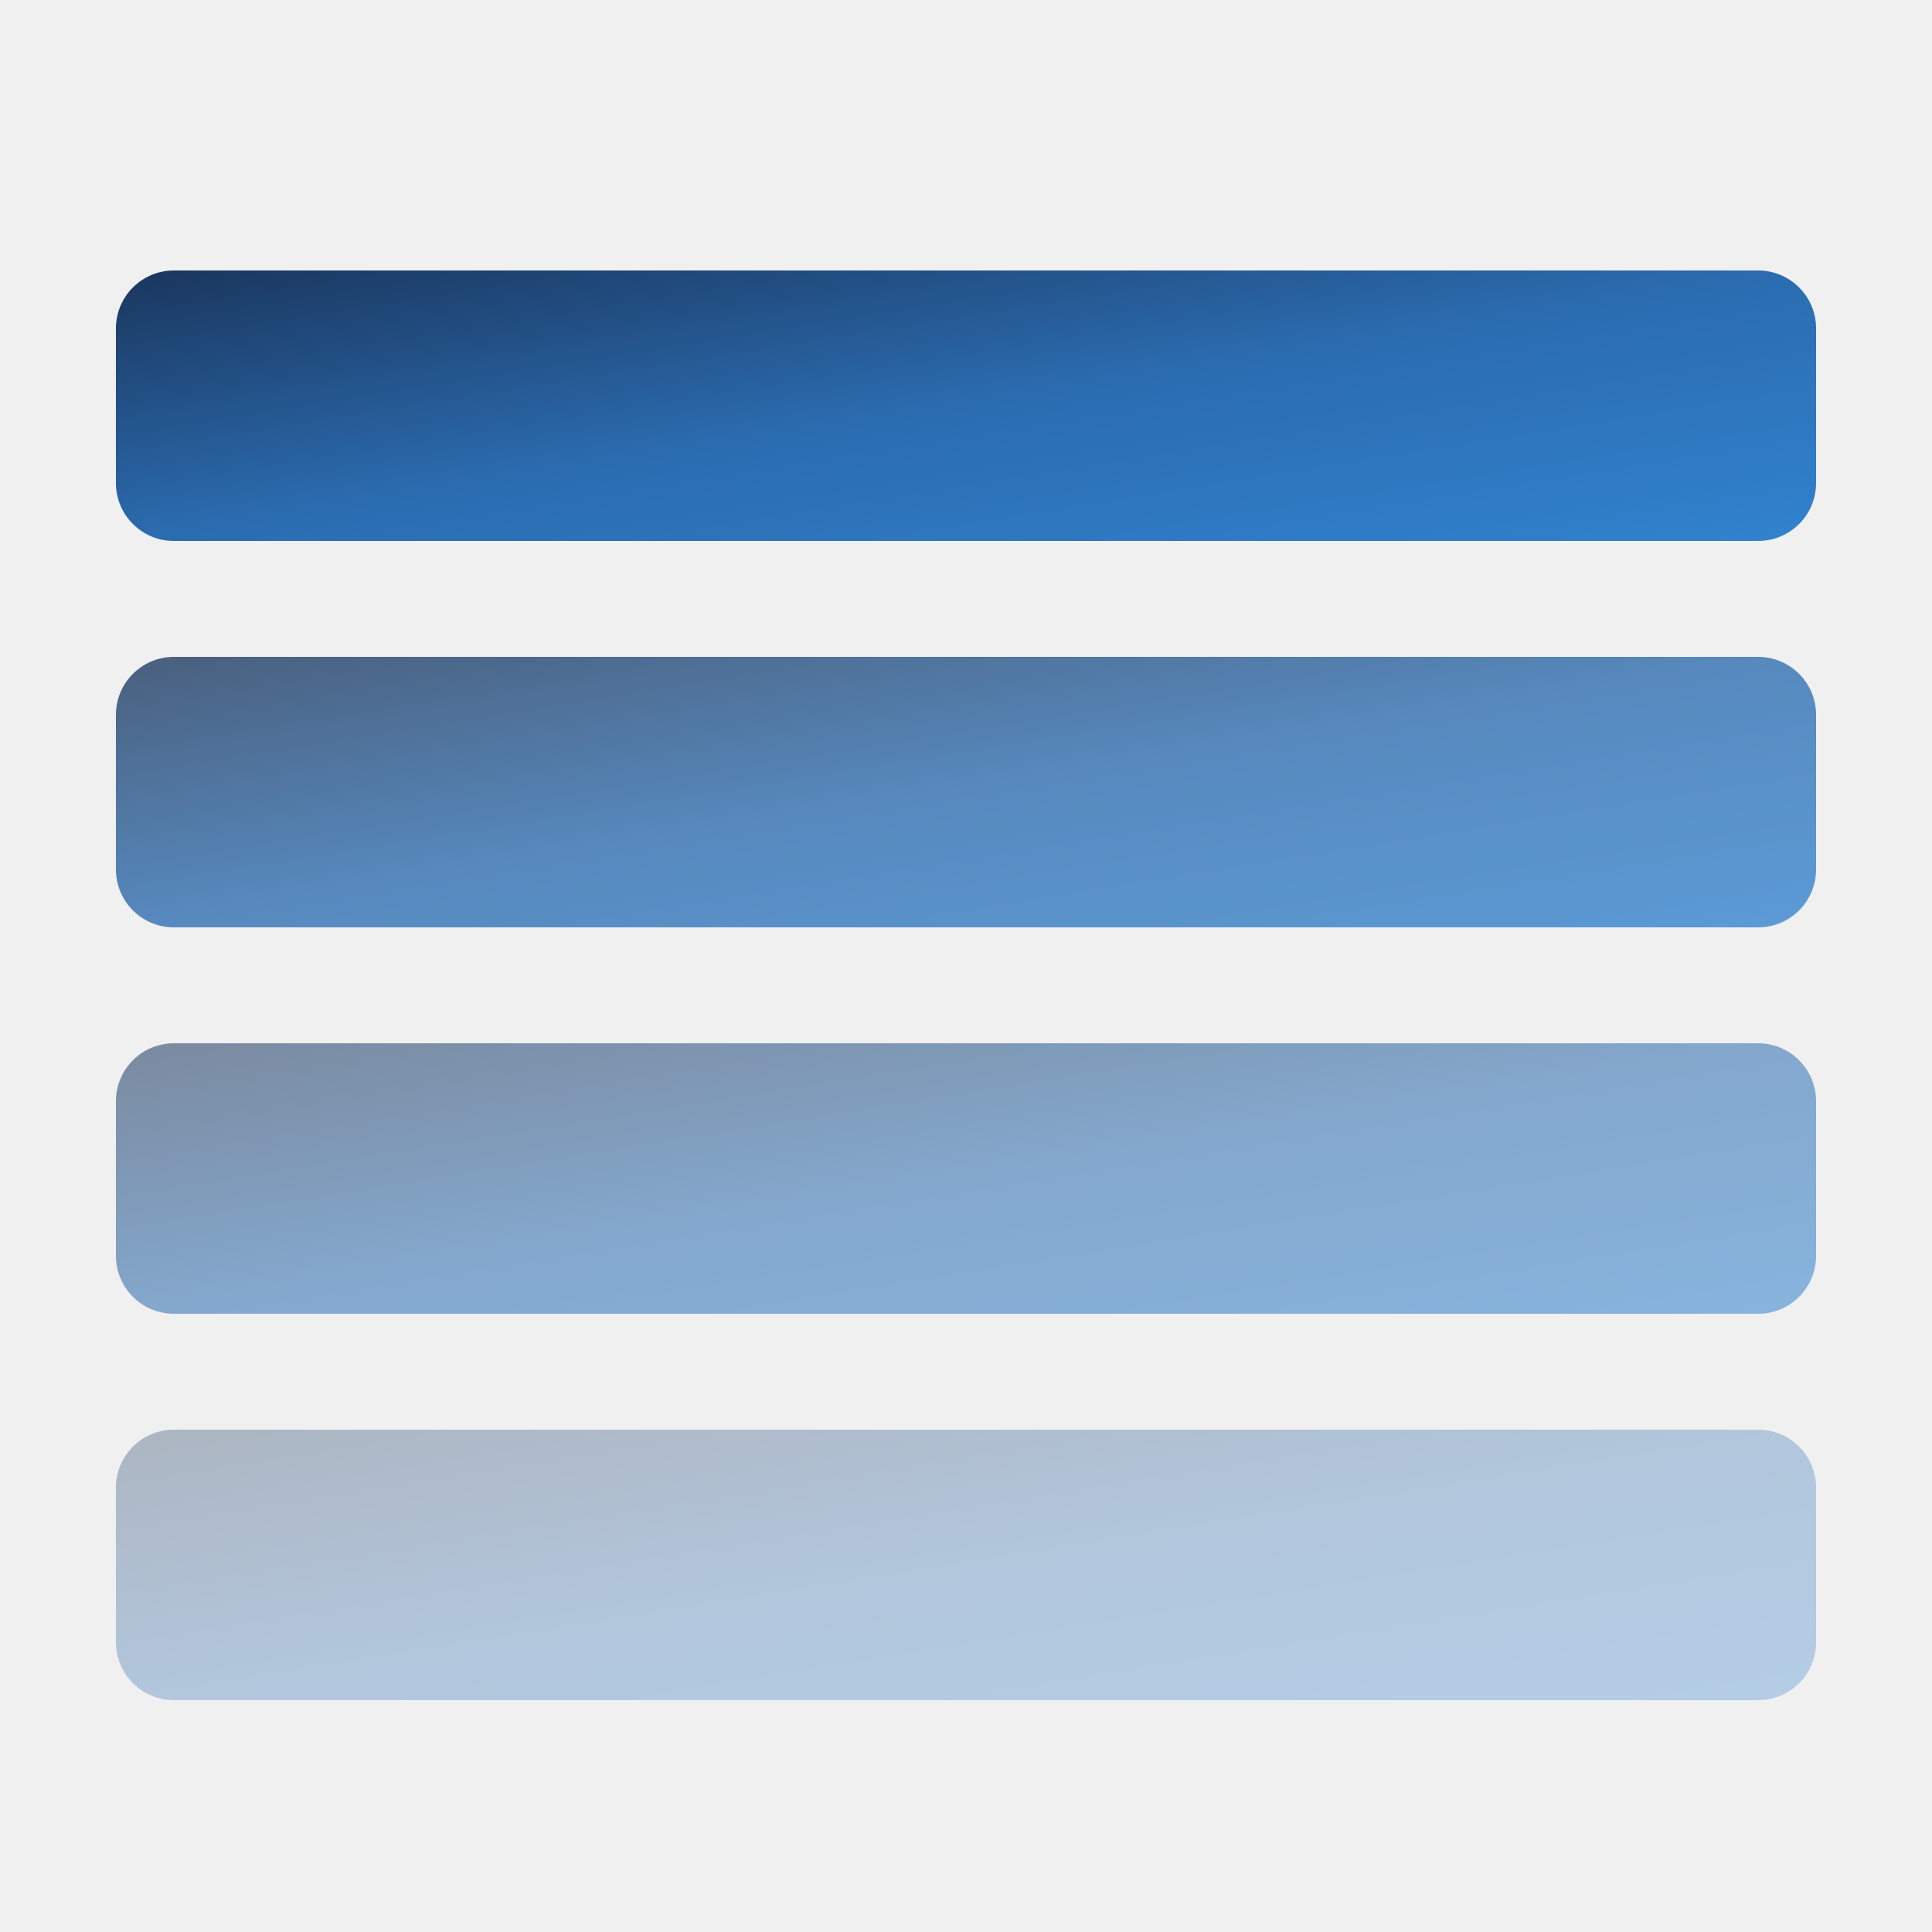
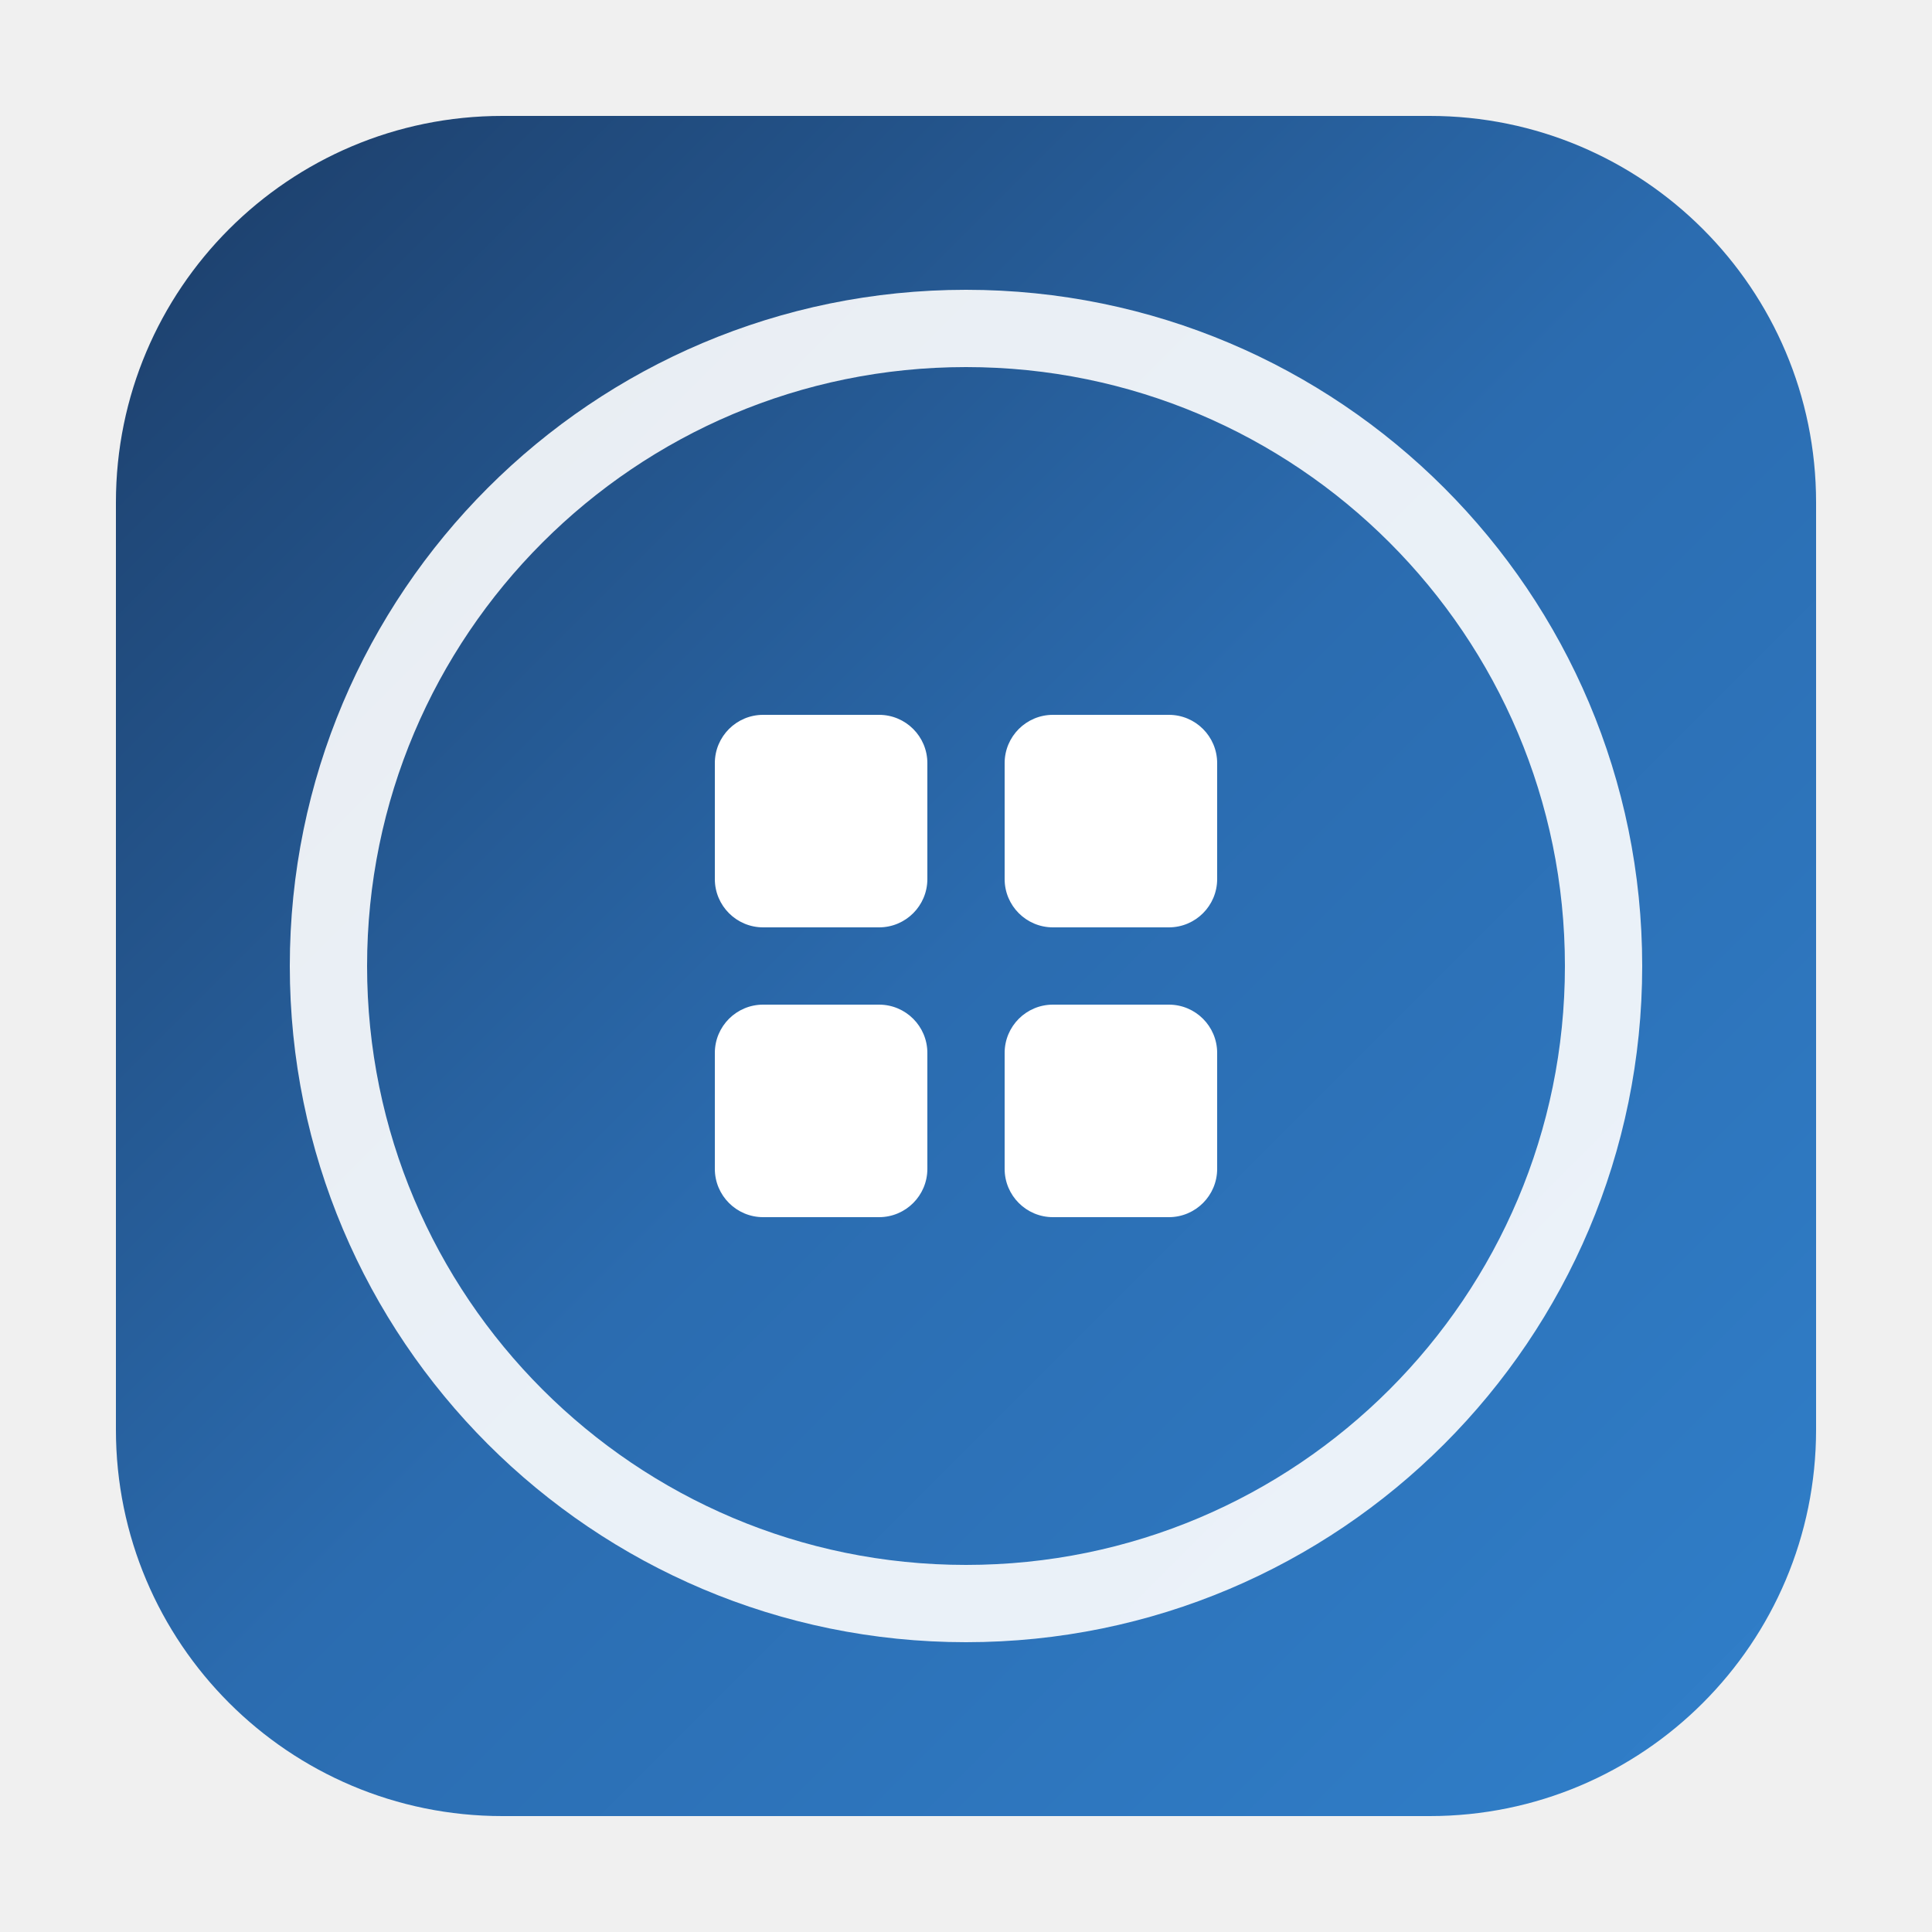
<svg xmlns="http://www.w3.org/2000/svg" viewBox="0 0 100 100" role="img" aria-label="MediMind">
  <defs>
-     <linearGradient id="iconGrad" x1="0%" y1="0%" x2="100%" y2="100%">
+     <linearGradient id="favGrad" gradientUnits="userSpaceOnUse" x1="0" y1="0" x2="100" y2="100">
      <stop offset="0%" stop-color="#1a365d" />
      <stop offset="50%" stop-color="#2b6cb0" />
      <stop offset="100%" stop-color="#3182ce" />
    </linearGradient>
  </defs>
-   <rect x="6" y="14" width="88" height="14" rx="3" fill="url(#iconGrad)" />
-   <rect x="6" y="34" width="88" height="14" rx="3" fill="url(#iconGrad)" opacity="0.78" />
-   <rect x="6" y="54" width="88" height="14" rx="3" fill="url(#iconGrad)" opacity="0.55" />
-   <rect x="6" y="74" width="88" height="14" rx="3" fill="url(#iconGrad)" opacity="0.32" />
+   <rect x="6" y="6" width="88" height="88" rx="20" fill="url(#favGrad)" />
+   <circle cx="50" cy="50" r="33" fill="none" stroke="#ffffff" stroke-width="4" opacity="0.9" />
+   <rect x="37" y="37" width="11" height="11" rx="2.5" fill="#ffffff" />
+   <rect x="52" y="37" width="11" height="11" rx="2.5" fill="#ffffff" />
+   <rect x="37" y="52" width="11" height="11" rx="2.5" fill="#ffffff" />
+   <rect x="52" y="52" width="11" height="11" rx="2.5" fill="#ffffff" />
</svg>
